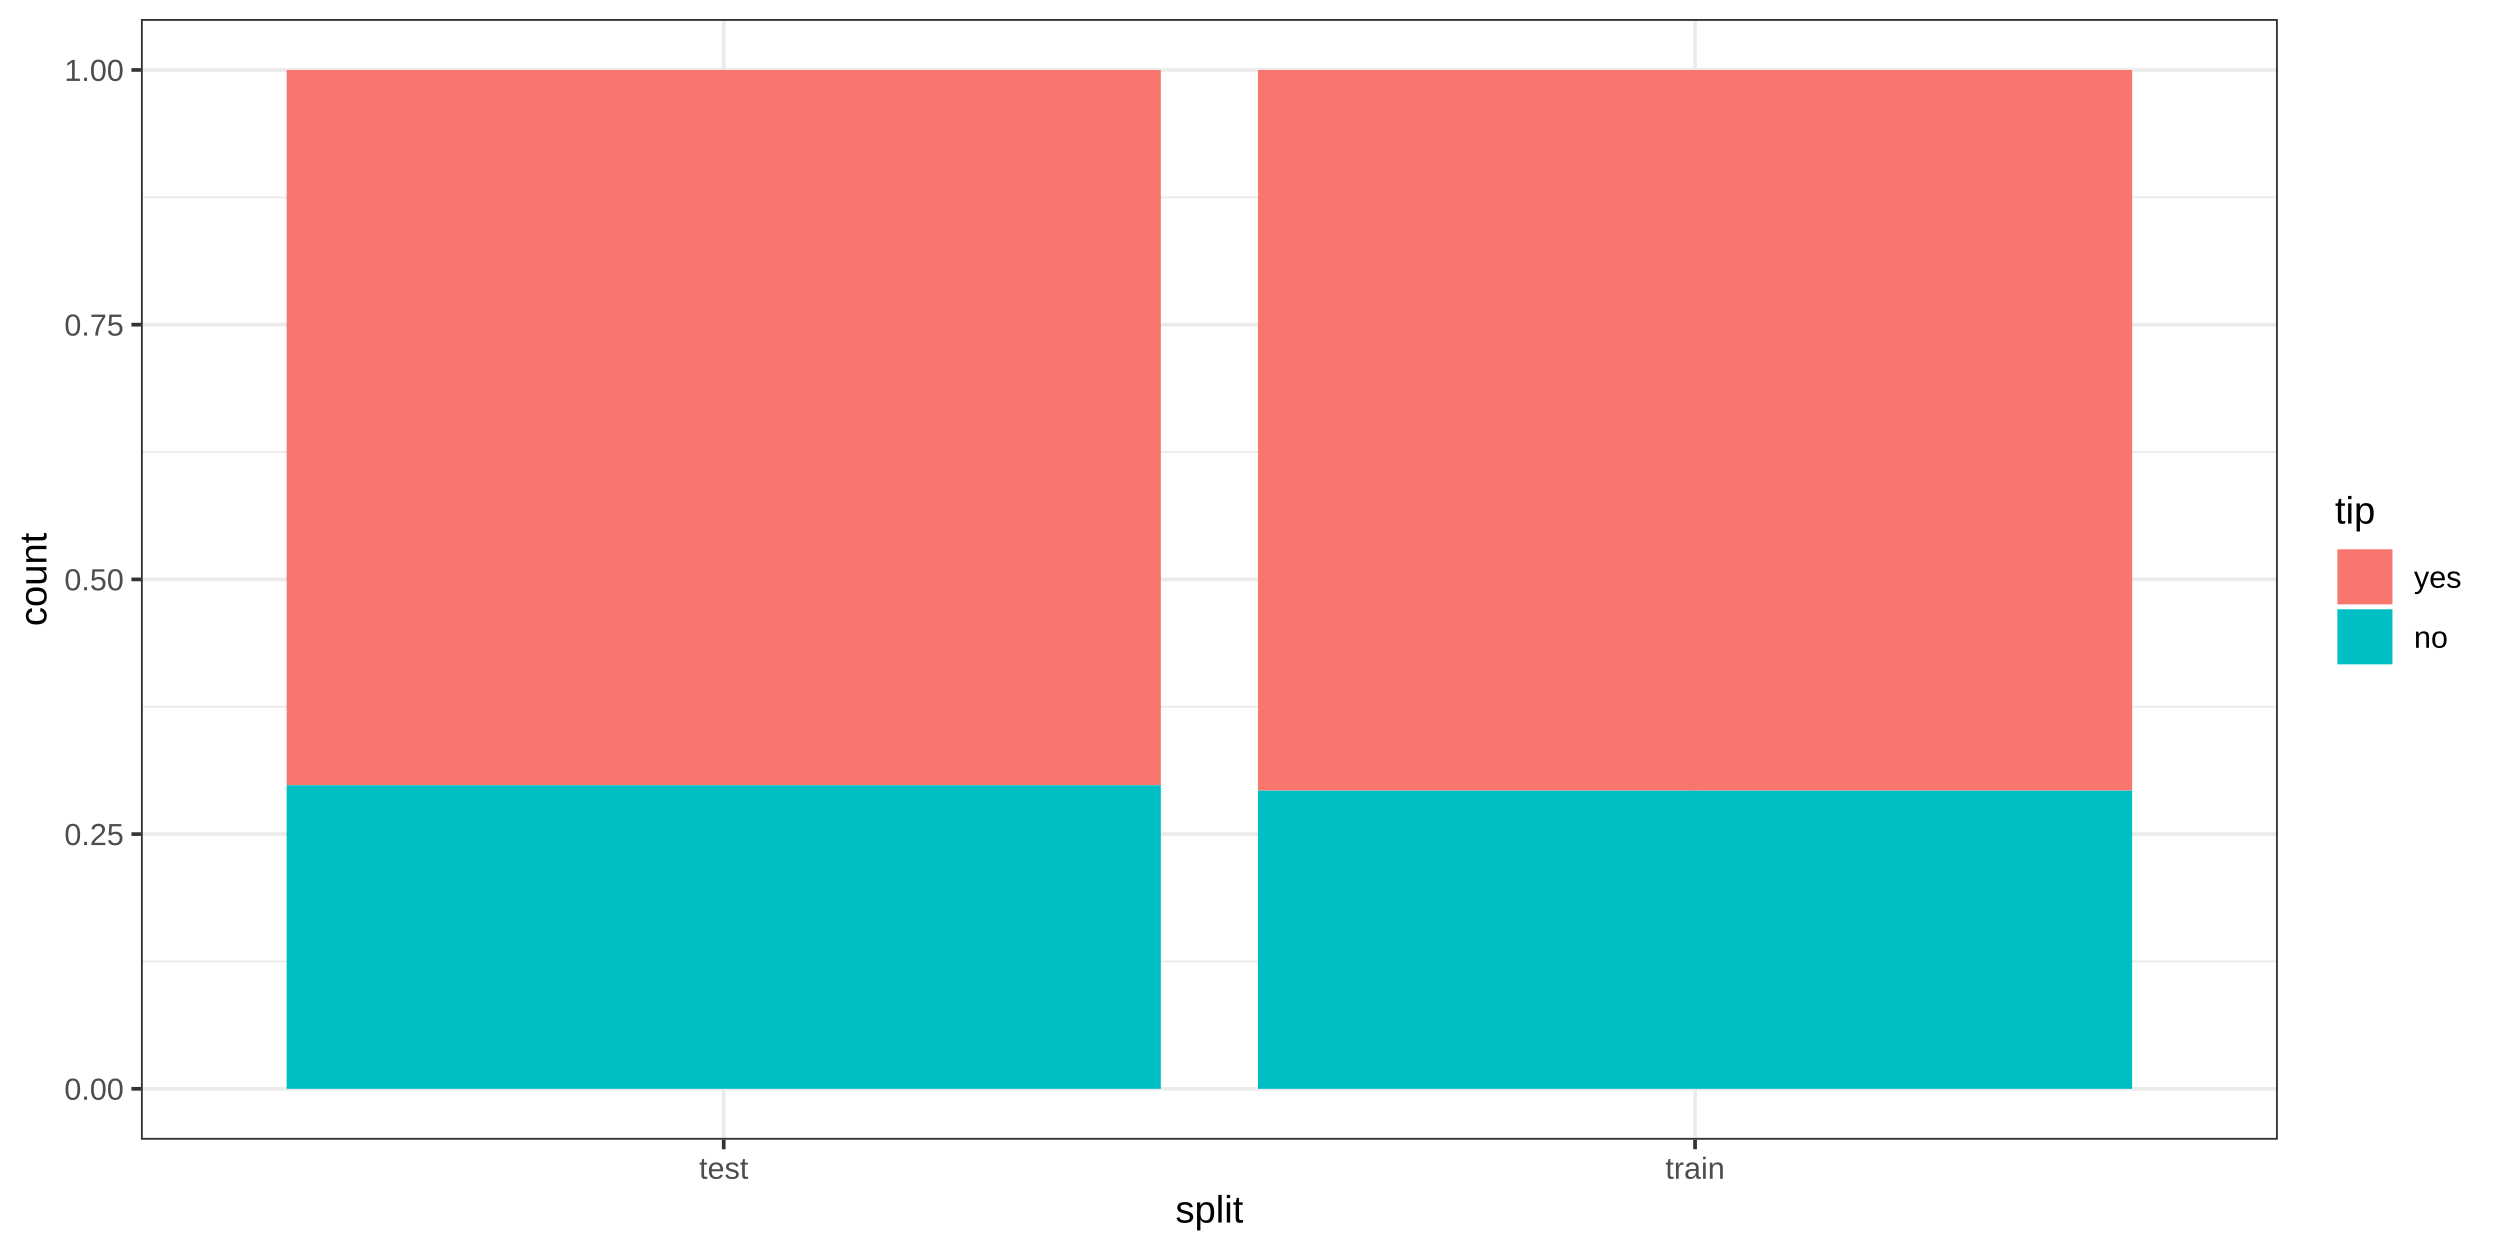
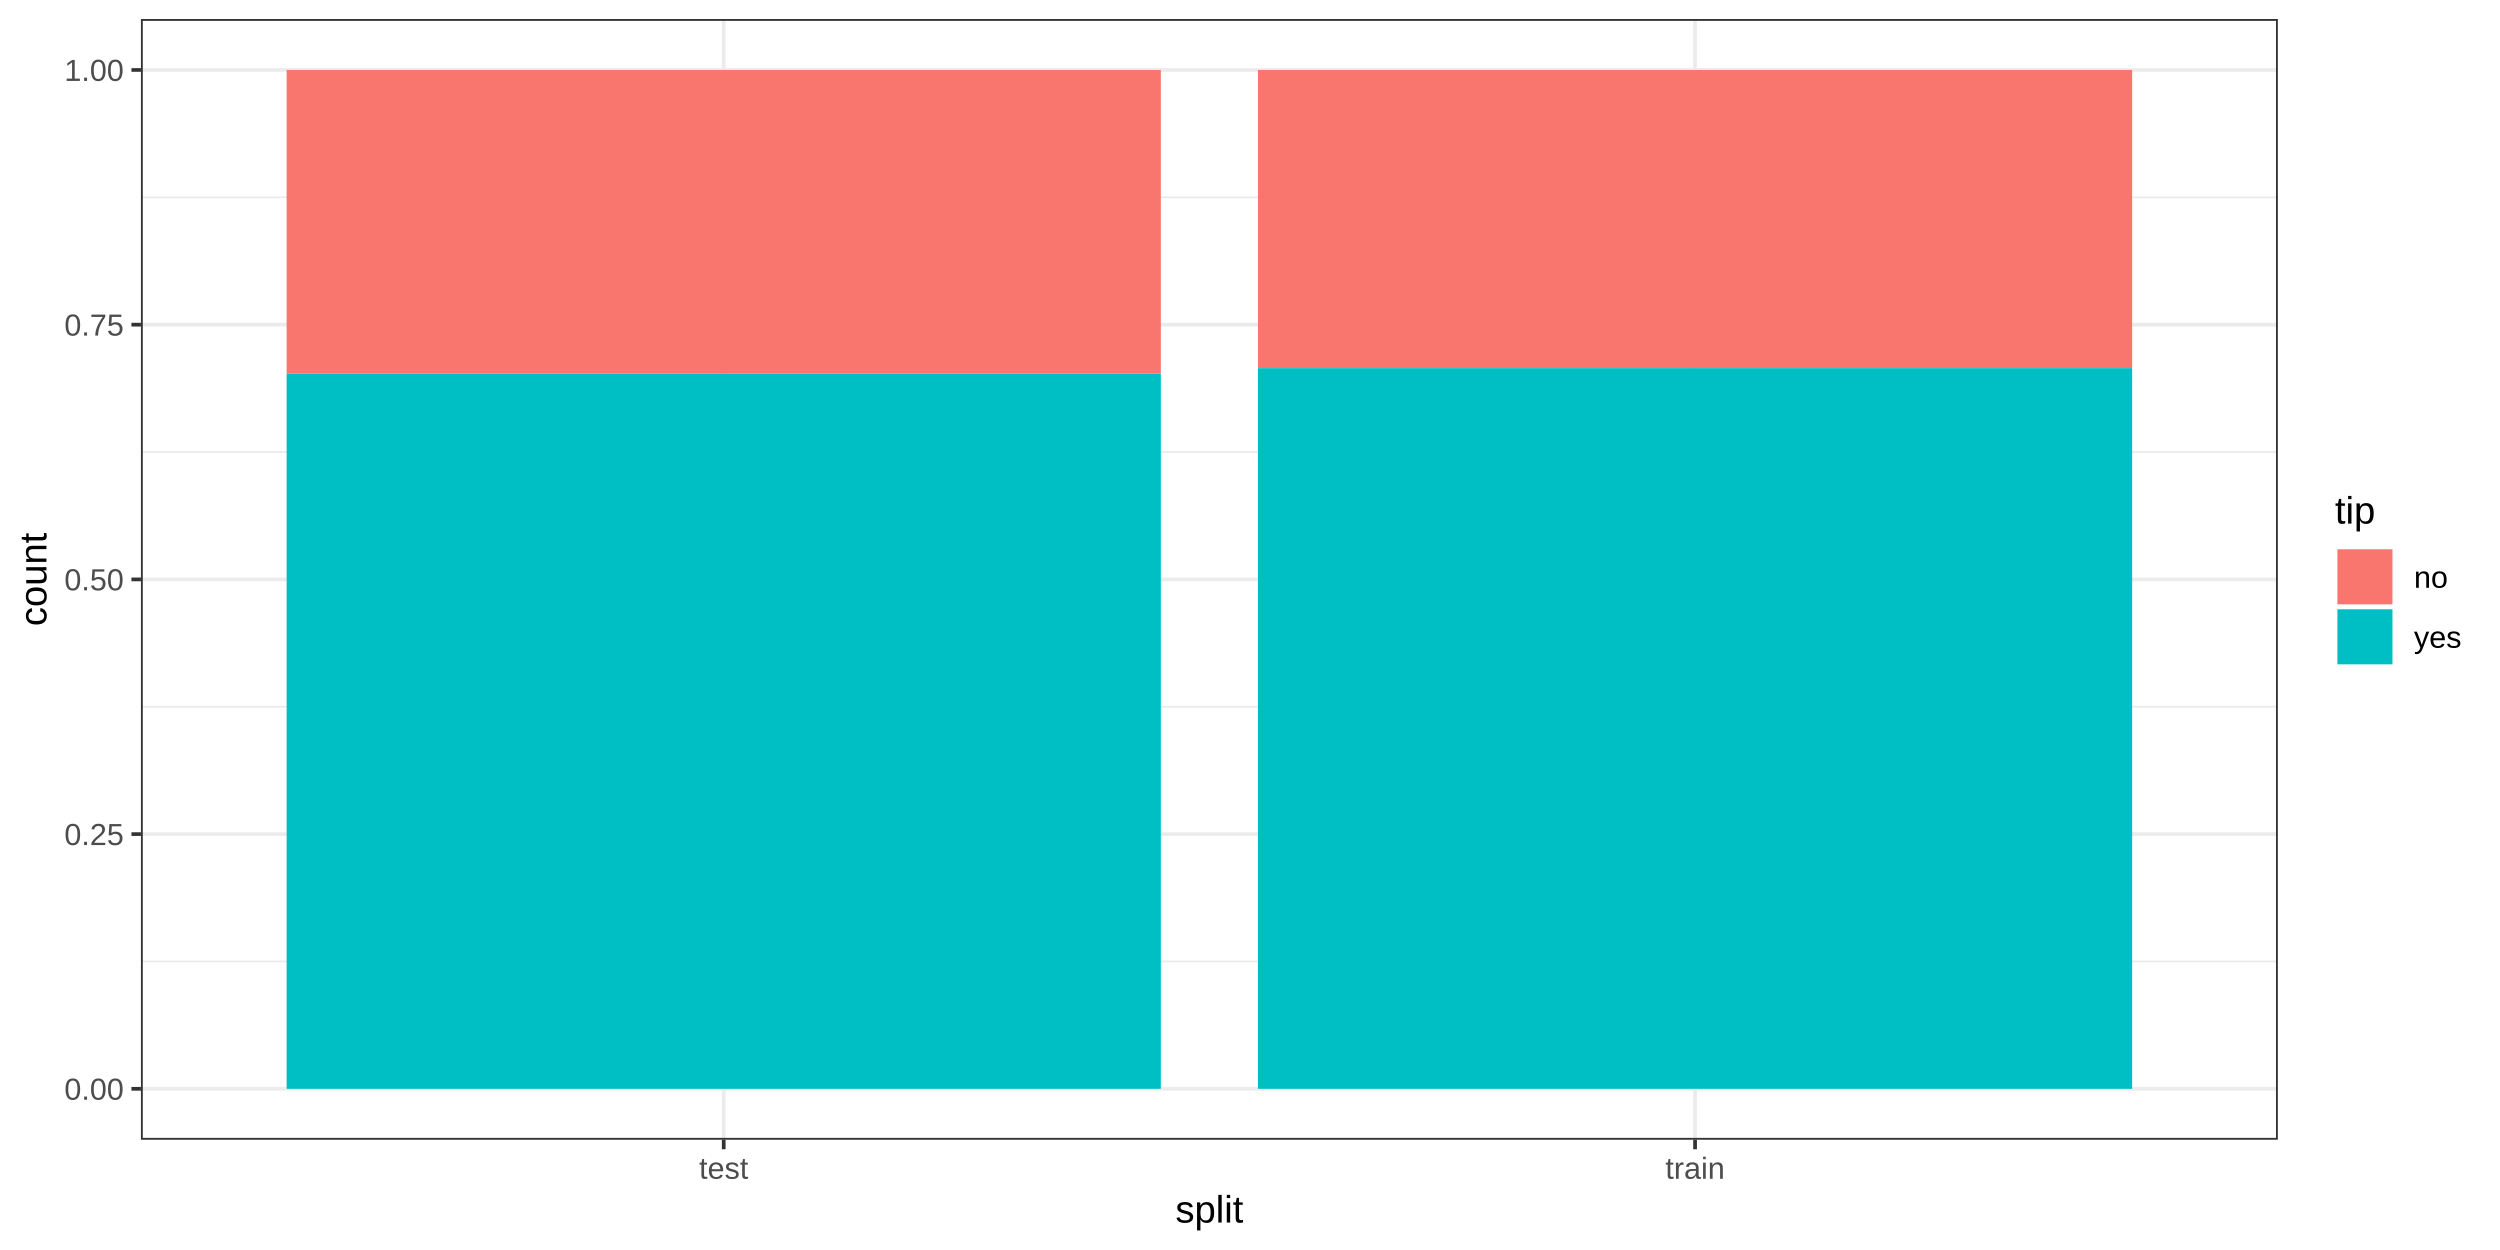
<svg xmlns="http://www.w3.org/2000/svg" class="svglite" width="720.00pt" height="360.00pt" viewBox="0 0 720.00 360.00">
  <defs>
    <style type="text/css">
    .svglite line, .svglite polyline, .svglite polygon, .svglite path, .svglite rect, .svglite circle {
      fill: none;
      stroke: #000000;
      stroke-linecap: round;
      stroke-linejoin: round;
      stroke-miterlimit: 10.00;
    }
    .svglite text {
      white-space: pre;
    }
  </style>
  </defs>
  <rect width="100%" height="100%" style="stroke: none; fill: #FFFFFF;" />
  <defs>
    <clipPath id="cpMC4wMHw3MjAuMDB8MC4wMHwzNjAuMDA=">
      <rect x="0.00" y="0.00" width="720.00" height="360.00" />
    </clipPath>
  </defs>
  <g clip-path="url(#cpMC4wMHw3MjAuMDB8MC4wMHwzNjAuMDA=)">
    <rect x="0.00" y="0.00" width="720.00" height="360.00" style="stroke-width: 1.07; stroke: #FFFFFF; fill: #FFFFFF;" />
  </g>
  <defs>
    <clipPath id="cpNDAuNTl8NjU2LjAyfDUuNDh8MzI4LjI1">
      <rect x="40.59" y="5.48" width="615.43" height="322.77" />
    </clipPath>
  </defs>
  <g clip-path="url(#cpNDAuNTl8NjU2LjAyfDUuNDh8MzI4LjI1)">
    <rect x="40.59" y="5.48" width="615.43" height="322.77" style="stroke-width: 1.07; stroke: none; fill: #FFFFFF;" />
    <polyline points="40.59,276.90 656.02,276.90 " style="stroke-width: 0.53; stroke: #EBEBEB; stroke-linecap: butt;" />
    <polyline points="40.59,203.54 656.02,203.54 " style="stroke-width: 0.53; stroke: #EBEBEB; stroke-linecap: butt;" />
    <polyline points="40.59,130.19 656.02,130.19 " style="stroke-width: 0.53; stroke: #EBEBEB; stroke-linecap: butt;" />
    <polyline points="40.59,56.83 656.02,56.83 " style="stroke-width: 0.53; stroke: #EBEBEB; stroke-linecap: butt;" />
    <polyline points="40.59,313.58 656.02,313.58 " style="stroke-width: 1.07; stroke: #EBEBEB; stroke-linecap: butt;" />
    <polyline points="40.59,240.22 656.02,240.22 " style="stroke-width: 1.07; stroke: #EBEBEB; stroke-linecap: butt;" />
    <polyline points="40.59,166.87 656.02,166.87 " style="stroke-width: 1.07; stroke: #EBEBEB; stroke-linecap: butt;" />
    <polyline points="40.59,93.51 656.02,93.51 " style="stroke-width: 1.07; stroke: #EBEBEB; stroke-linecap: butt;" />
    <polyline points="40.59,20.15 656.02,20.15 " style="stroke-width: 1.07; stroke: #EBEBEB; stroke-linecap: butt;" />
    <polyline points="208.43,328.25 208.43,5.48 " style="stroke-width: 1.07; stroke: #EBEBEB; stroke-linecap: butt;" />
    <polyline points="488.18,328.25 488.18,5.48 " style="stroke-width: 1.07; stroke: #EBEBEB; stroke-linecap: butt;" />
-     <rect x="82.55" y="20.15" width="251.77" height="206.00" style="stroke-width: 1.07; stroke: none; stroke-linecap: butt; stroke-linejoin: miter; fill: #F8766D;" />
-     <rect x="82.55" y="226.15" width="251.77" height="87.43" style="stroke-width: 1.07; stroke: none; stroke-linecap: butt; stroke-linejoin: miter; fill: #00BFC4;" />
-     <rect x="362.29" y="20.15" width="251.77" height="207.55" style="stroke-width: 1.07; stroke: none; stroke-linecap: butt; stroke-linejoin: miter; fill: #F8766D;" />
-     <rect x="362.29" y="227.70" width="251.77" height="85.88" style="stroke-width: 1.07; stroke: none; stroke-linecap: butt; stroke-linejoin: miter; fill: #00BFC4;" />
+     <rect x="82.55" y="20.15" width="251.77" height="87.43" style="stroke-width: 1.07; stroke: none; stroke-linecap: butt; stroke-linejoin: miter; fill: #F8766D;" />
+     <rect x="82.55" y="107.58" width="251.77" height="206.00" style="stroke-width: 1.07; stroke: none; stroke-linecap: butt; stroke-linejoin: miter; fill: #00BFC4;" />
+     <rect x="362.29" y="20.15" width="251.77" height="85.88" style="stroke-width: 1.07; stroke: none; stroke-linecap: butt; stroke-linejoin: miter; fill: #F8766D;" />
+     <rect x="362.29" y="106.03" width="251.77" height="207.55" style="stroke-width: 1.07; stroke: none; stroke-linecap: butt; stroke-linejoin: miter; fill: #00BFC4;" />
    <rect x="40.59" y="5.48" width="615.43" height="322.77" style="stroke-width: 1.07; stroke: #333333;" />
  </g>
  <g clip-path="url(#cpMC4wMHw3MjAuMDB8MC4wMHwzNjAuMDA=)">
    <text x="35.66" y="316.73" text-anchor="end" style="font-size: 8.80px;fill: #4D4D4D; font-family: &quot;Arial&quot;;" textLength="17.13px" lengthAdjust="spacingAndGlyphs">0.00</text>
    <text x="35.66" y="243.38" text-anchor="end" style="font-size: 8.80px;fill: #4D4D4D; font-family: &quot;Arial&quot;;" textLength="17.13px" lengthAdjust="spacingAndGlyphs">0.25</text>
    <text x="35.66" y="170.02" text-anchor="end" style="font-size: 8.80px;fill: #4D4D4D; font-family: &quot;Arial&quot;;" textLength="17.13px" lengthAdjust="spacingAndGlyphs">0.50</text>
    <text x="35.66" y="96.66" text-anchor="end" style="font-size: 8.80px;fill: #4D4D4D; font-family: &quot;Arial&quot;;" textLength="17.13px" lengthAdjust="spacingAndGlyphs">0.75</text>
    <text x="35.66" y="23.30" text-anchor="end" style="font-size: 8.80px;fill: #4D4D4D; font-family: &quot;Arial&quot;;" textLength="17.13px" lengthAdjust="spacingAndGlyphs">1.00</text>
    <polyline points="37.85,313.58 40.59,313.58 " style="stroke-width: 1.07; stroke: #333333; stroke-linecap: butt;" />
    <polyline points="37.85,240.22 40.59,240.22 " style="stroke-width: 1.07; stroke: #333333; stroke-linecap: butt;" />
    <polyline points="37.85,166.87 40.59,166.87 " style="stroke-width: 1.07; stroke: #333333; stroke-linecap: butt;" />
    <polyline points="37.85,93.51 40.59,93.51 " style="stroke-width: 1.07; stroke: #333333; stroke-linecap: butt;" />
    <polyline points="37.85,20.15 40.59,20.15 " style="stroke-width: 1.07; stroke: #333333; stroke-linecap: butt;" />
    <polyline points="208.43,330.99 208.43,328.25 " style="stroke-width: 1.07; stroke: #333333; stroke-linecap: butt;" />
    <polyline points="488.18,330.99 488.18,328.25 " style="stroke-width: 1.07; stroke: #333333; stroke-linecap: butt;" />
    <text x="208.43" y="339.49" text-anchor="middle" style="font-size: 8.80px;fill: #4D4D4D; font-family: &quot;Arial&quot;;" textLength="14.18px" lengthAdjust="spacingAndGlyphs">test</text>
    <text x="488.18" y="339.49" text-anchor="middle" style="font-size: 8.80px;fill: #4D4D4D; font-family: &quot;Arial&quot;;" textLength="17.11px" lengthAdjust="spacingAndGlyphs">train</text>
    <text x="348.30" y="352.10" text-anchor="middle" style="font-size: 11.00px; font-family: &quot;Arial&quot;;" textLength="19.56px" lengthAdjust="spacingAndGlyphs">split</text>
    <text transform="translate(13.37,166.87) rotate(-90)" text-anchor="middle" style="font-size: 11.00px; font-family: &quot;Arial&quot;;" textLength="26.91px" lengthAdjust="spacingAndGlyphs">count</text>
    <rect x="666.98" y="136.21" width="47.54" height="61.32" style="stroke-width: 1.07; stroke: none; fill: #FFFFFF;" />
    <text x="672.46" y="150.79" style="font-size: 11.00px; font-family: &quot;Arial&quot;;" textLength="11.61px" lengthAdjust="spacingAndGlyphs">tip</text>
    <rect x="672.46" y="157.48" width="17.28" height="17.28" style="stroke-width: 1.07; stroke: none; fill: #FFFFFF;" />
    <rect x="673.17" y="158.19" width="15.86" height="15.86" style="stroke-width: 1.07; stroke: none; stroke-linecap: butt; stroke-linejoin: miter; fill: #F8766D;" />
    <rect x="672.46" y="174.76" width="17.28" height="17.28" style="stroke-width: 1.07; stroke: none; fill: #FFFFFF;" />
    <rect x="673.17" y="175.47" width="15.86" height="15.86" style="stroke-width: 1.07; stroke: none; stroke-linecap: butt; stroke-linejoin: miter; fill: #00BFC4;" />
-     <text x="695.22" y="169.28" style="font-size: 8.80px; font-family: &quot;Arial&quot;;" textLength="13.69px" lengthAdjust="spacingAndGlyphs">yes</text>
-     <text x="695.22" y="186.56" style="font-size: 8.80px; font-family: &quot;Arial&quot;;" textLength="9.79px" lengthAdjust="spacingAndGlyphs">no</text>
+     <text x="695.22" y="169.28" style="font-size: 8.80px; font-family: &quot;Arial&quot;;" textLength="9.79px" lengthAdjust="spacingAndGlyphs">no</text>
+     <text x="695.22" y="186.56" style="font-size: 8.80px; font-family: &quot;Arial&quot;;" textLength="13.69px" lengthAdjust="spacingAndGlyphs">yes</text>
  </g>
</svg>
